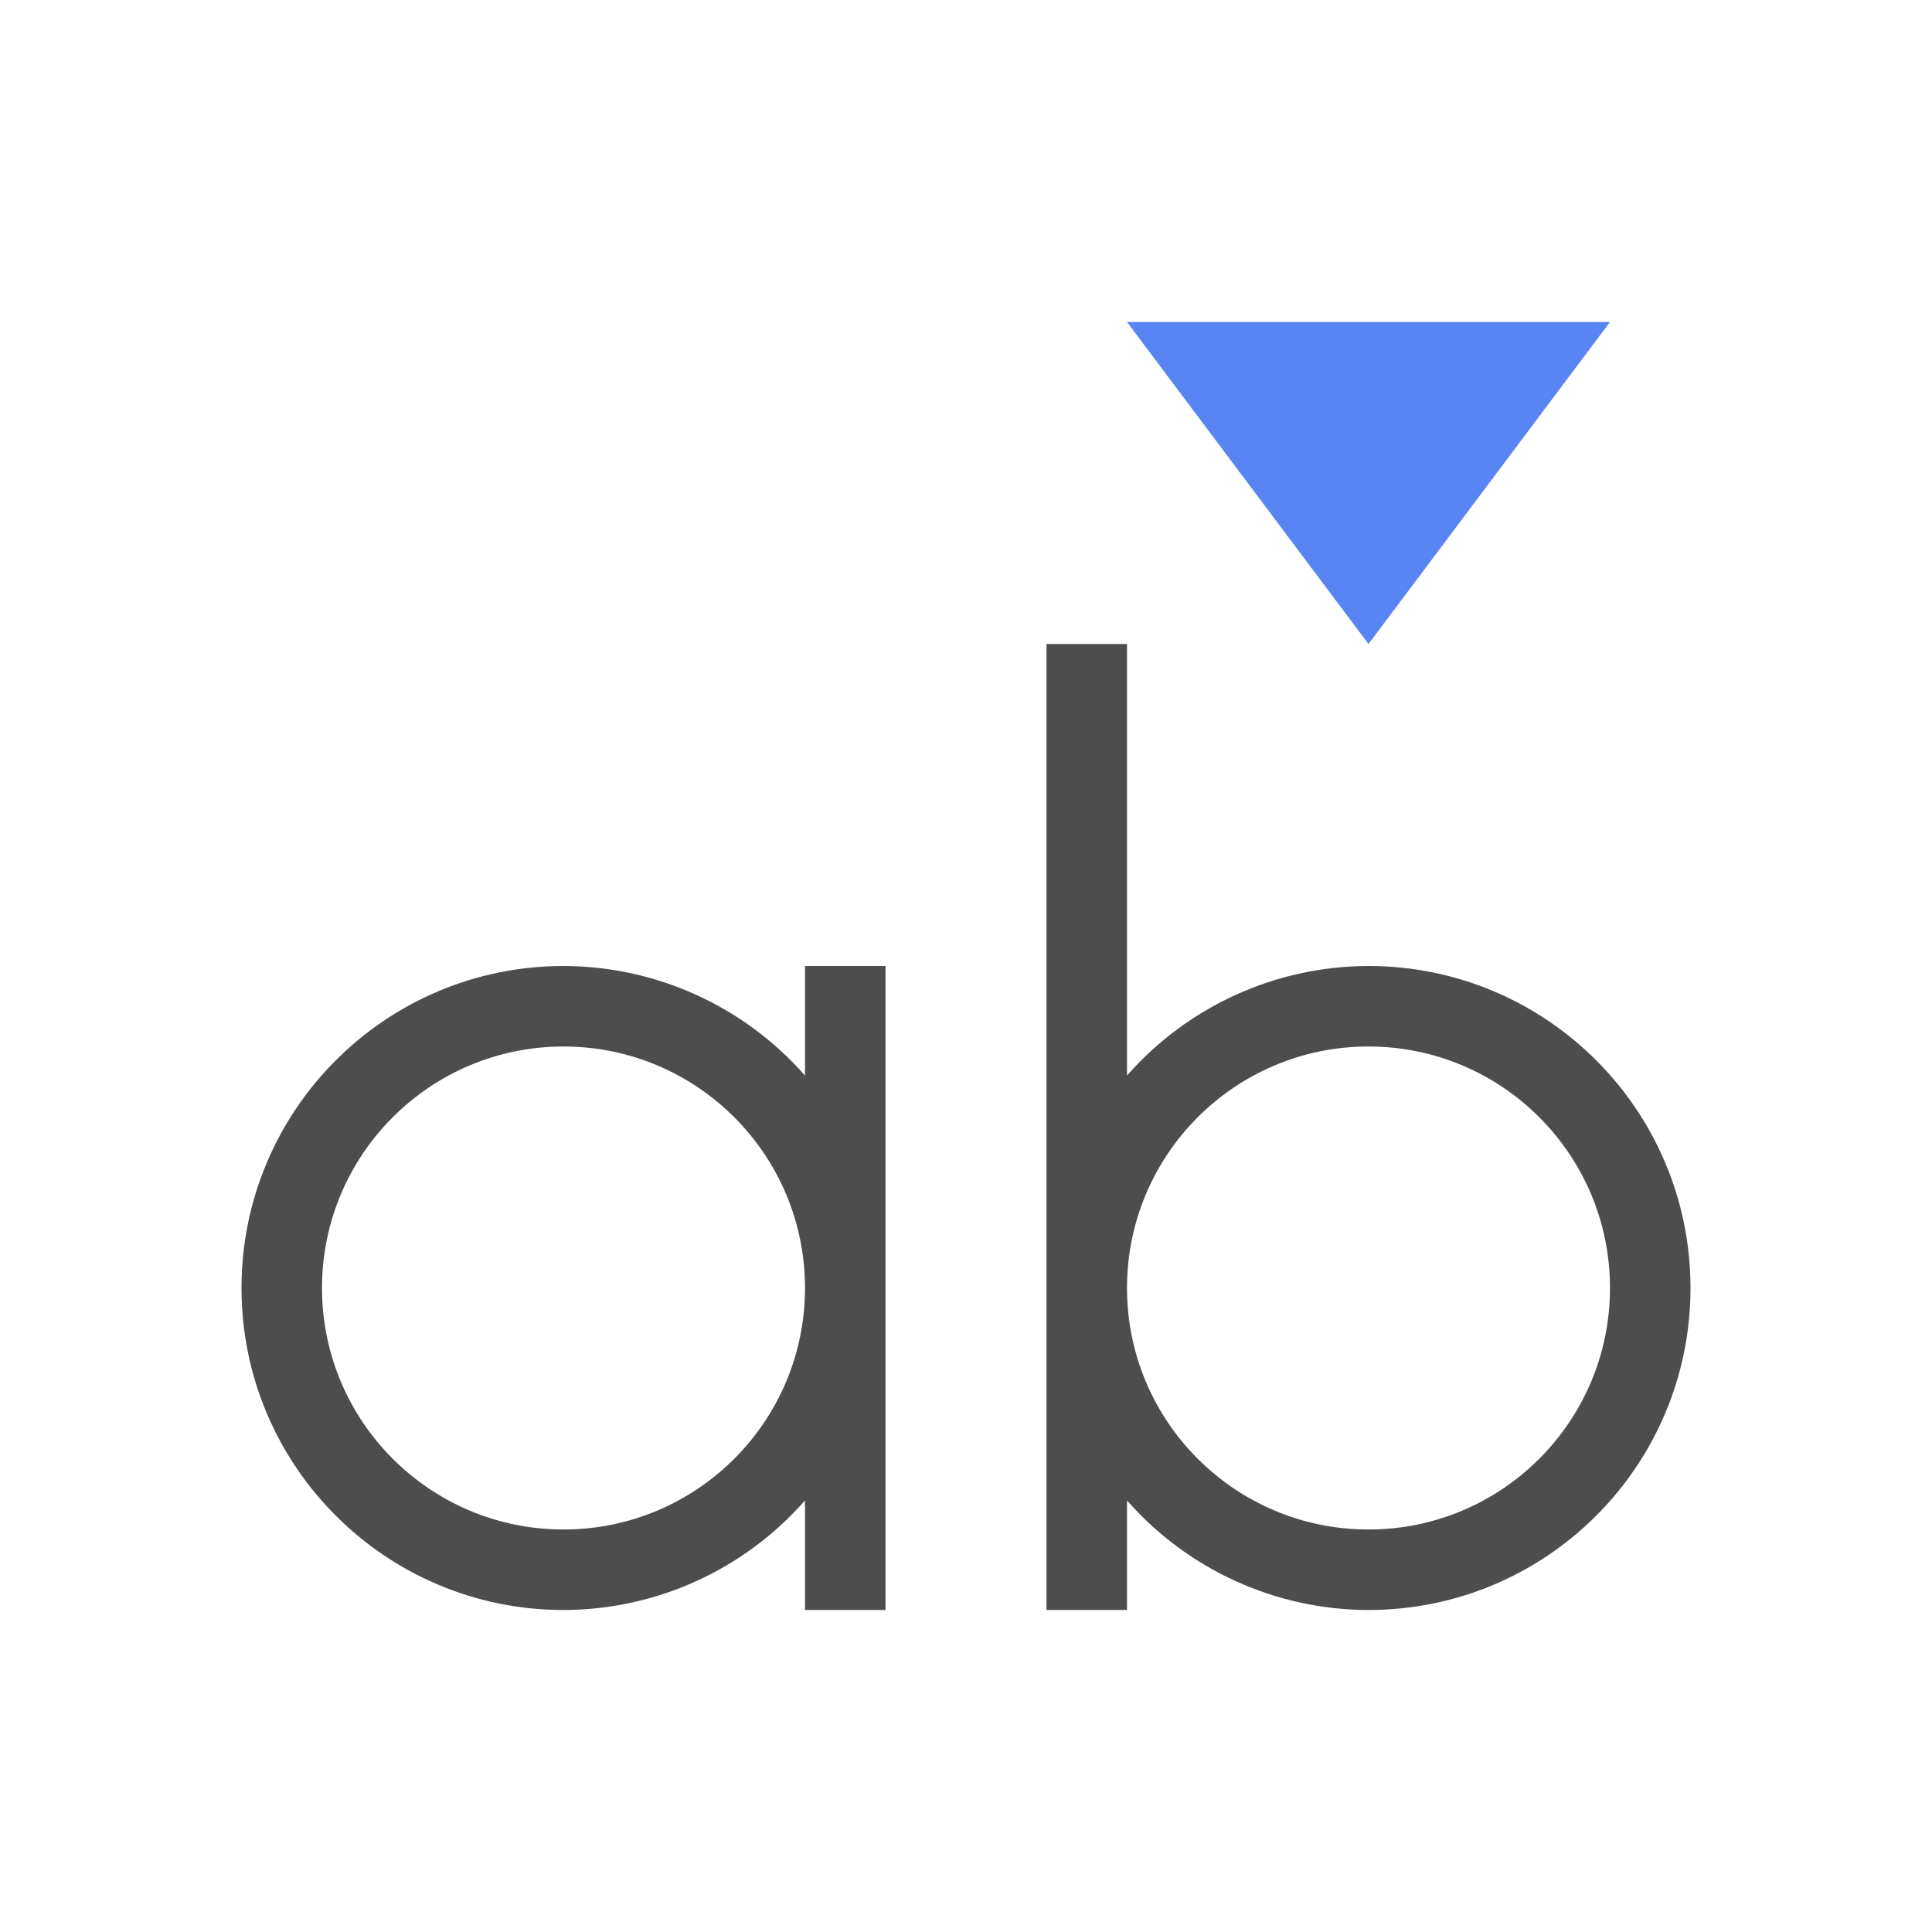
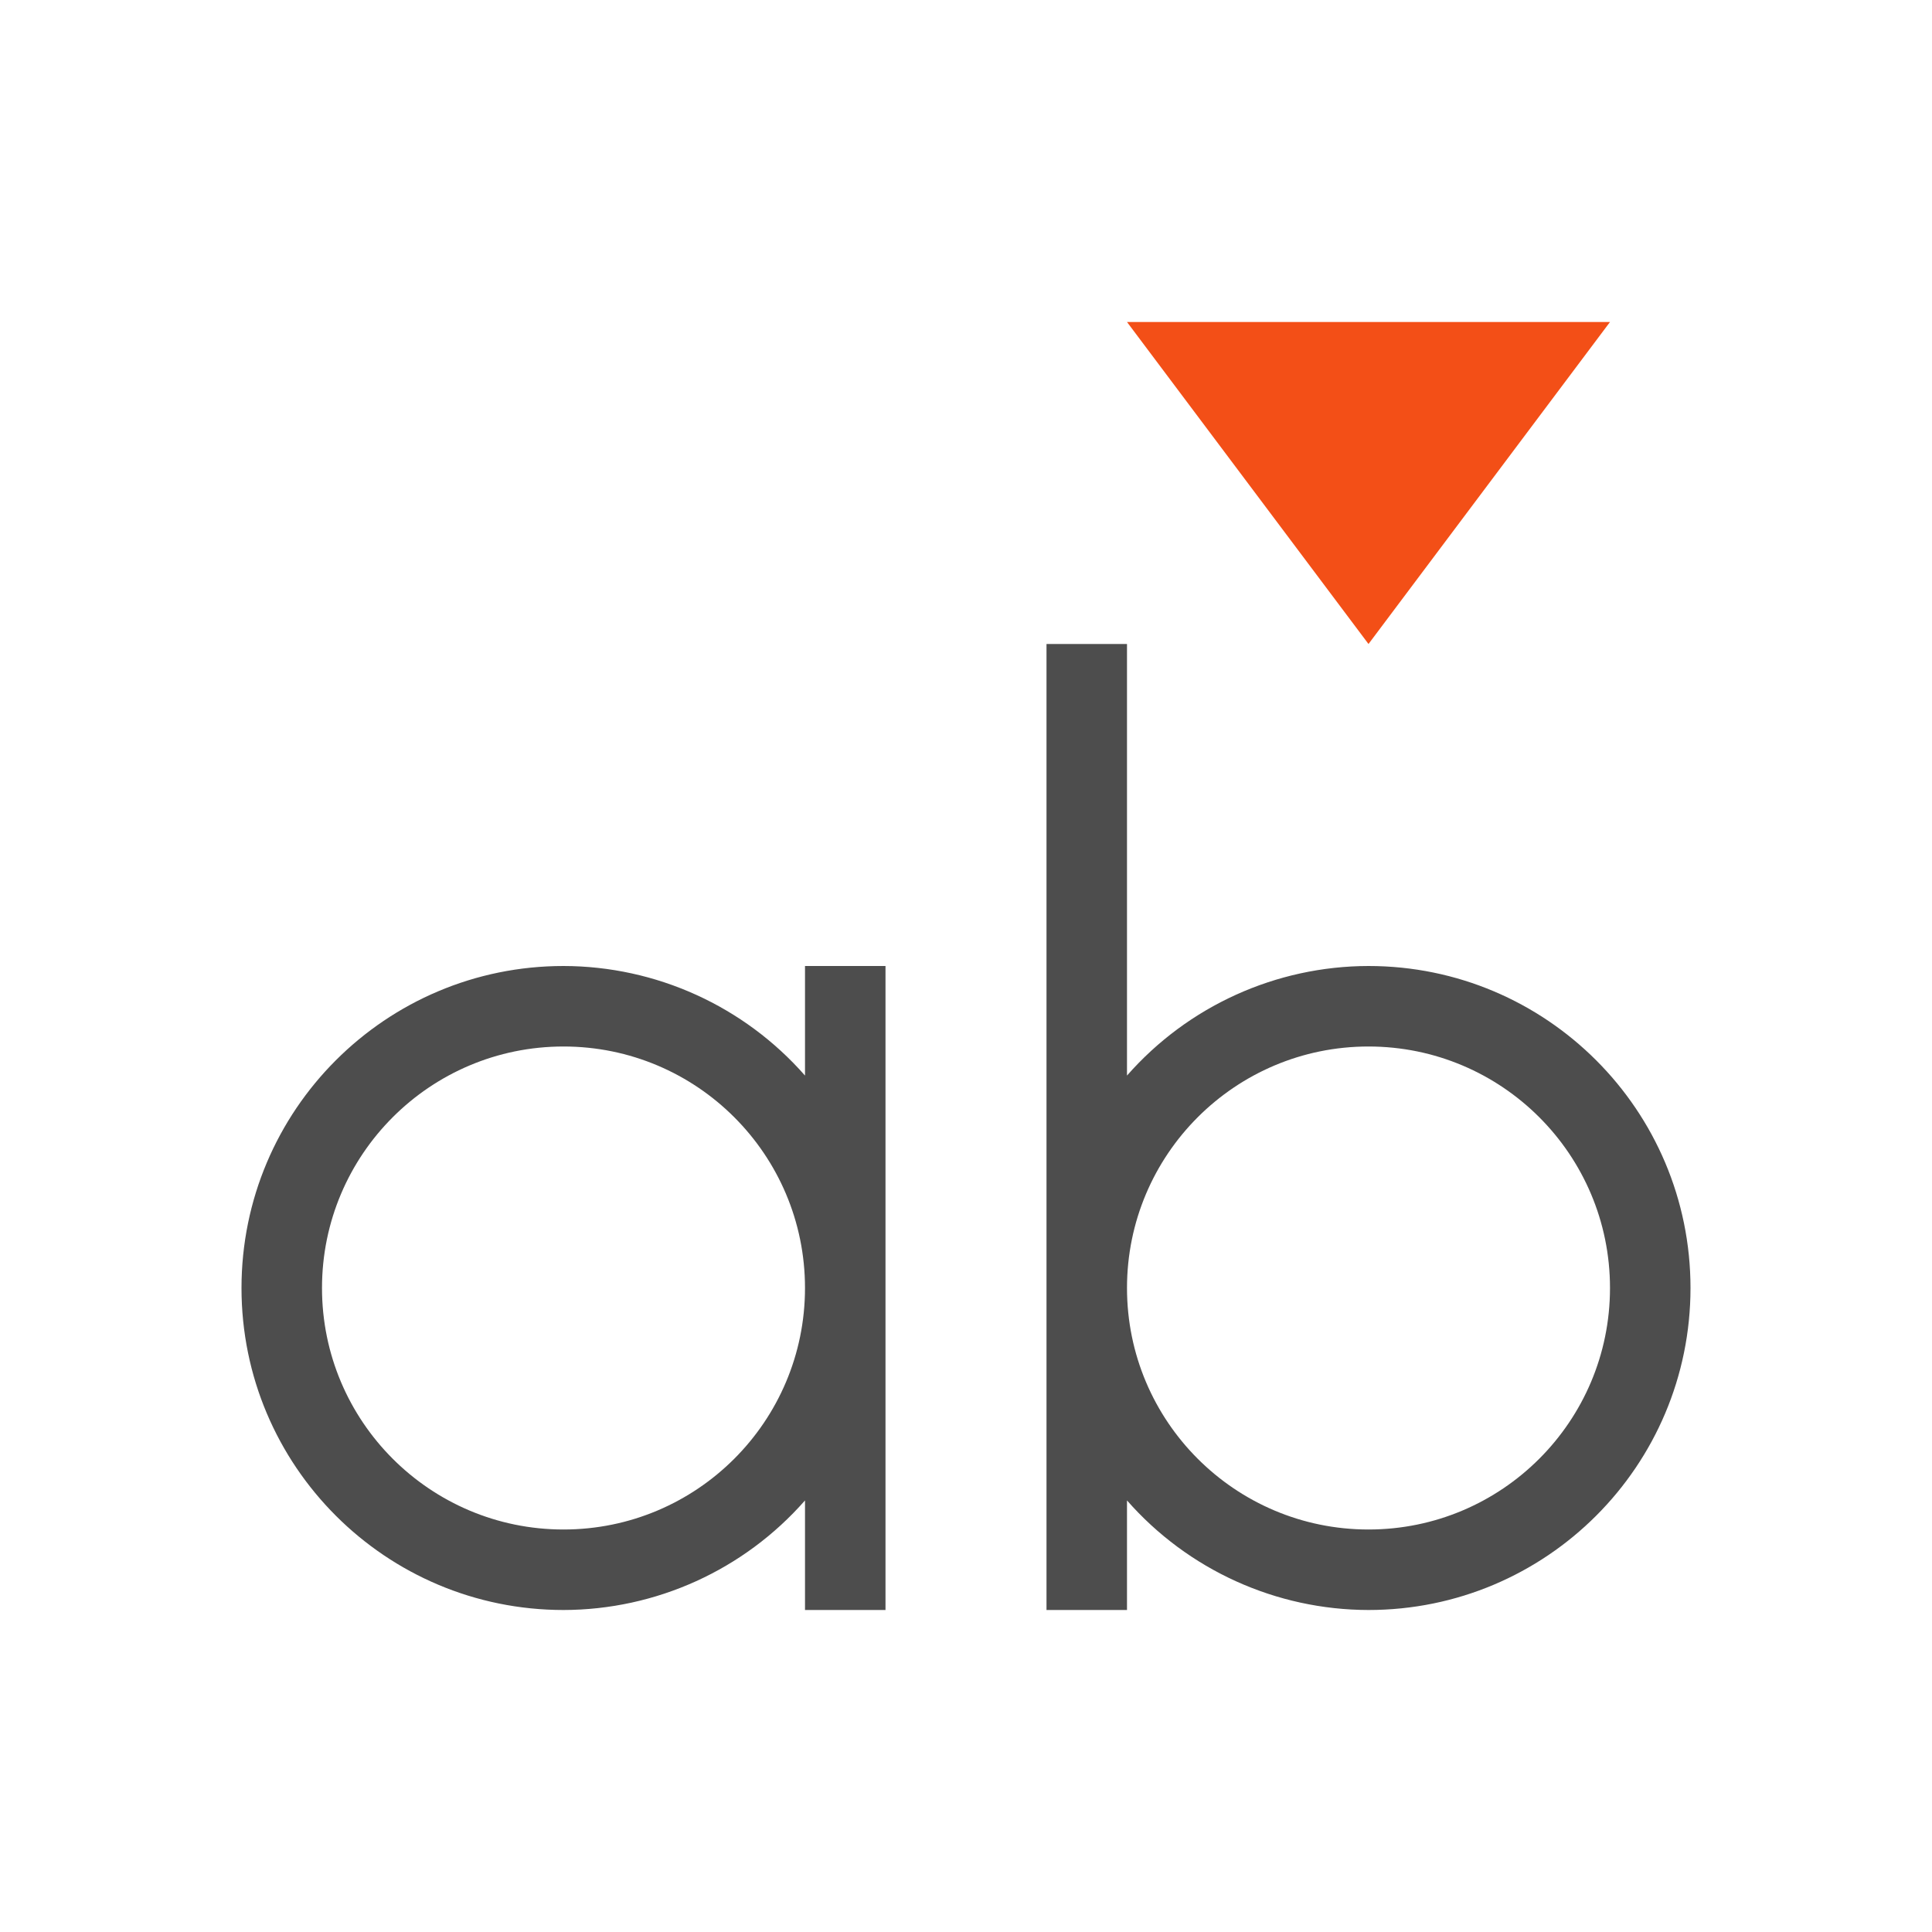
<svg xmlns="http://www.w3.org/2000/svg" viewBox="0 0 24 24">
  <defs>
    <style id="current-color-scheme" type="text/css">
-    .ColorScheme-Text { color:#4d4d4d; } .ColorScheme-Highlight { color:#5884f4; }
+    .ColorScheme-Text { color:#4d4d4d; } .ColorScheme-Highlight { color:#f34f17; }
  </style>
  </defs>
  <path style="fill:currentColor" class="ColorScheme-Text" d="M 13 8 L 13 16 L 13 20 L 14 20 L 14 18.639 A 4 4 0 0 0 17 20 A 4 4 0 0 0 21 16 A 4 4 0 0 0 17 12 A 4 4 0 0 0 14 13.361 L 14 8 L 13 8 z M 7 12 A 4 4 0 0 0 3 16 A 4 4 0 0 0 7 20 A 4 4 0 0 0 10 18.639 L 10 20 L 11 20 L 11 12 L 10 12 L 10 13.361 A 4 4 0 0 0 7 12 z M 7 13 A 3 3 0 0 1 10 16 A 3 3 0 0 1 7 19 A 3 3 0 0 1 4 16 A 3 3 0 0 1 7 13 z M 17 13 A 3 3 0 0 1 20 16 A 3 3 0 0 1 17 19 A 3 3 0 0 1 14 16 A 3 3 0 0 1 17 13 z" />
  <path style="fill:currentColor" class="ColorScheme-Highlight" d="M 14 4 L 17 8 L 20 4 L 14 4 z" />
</svg>
